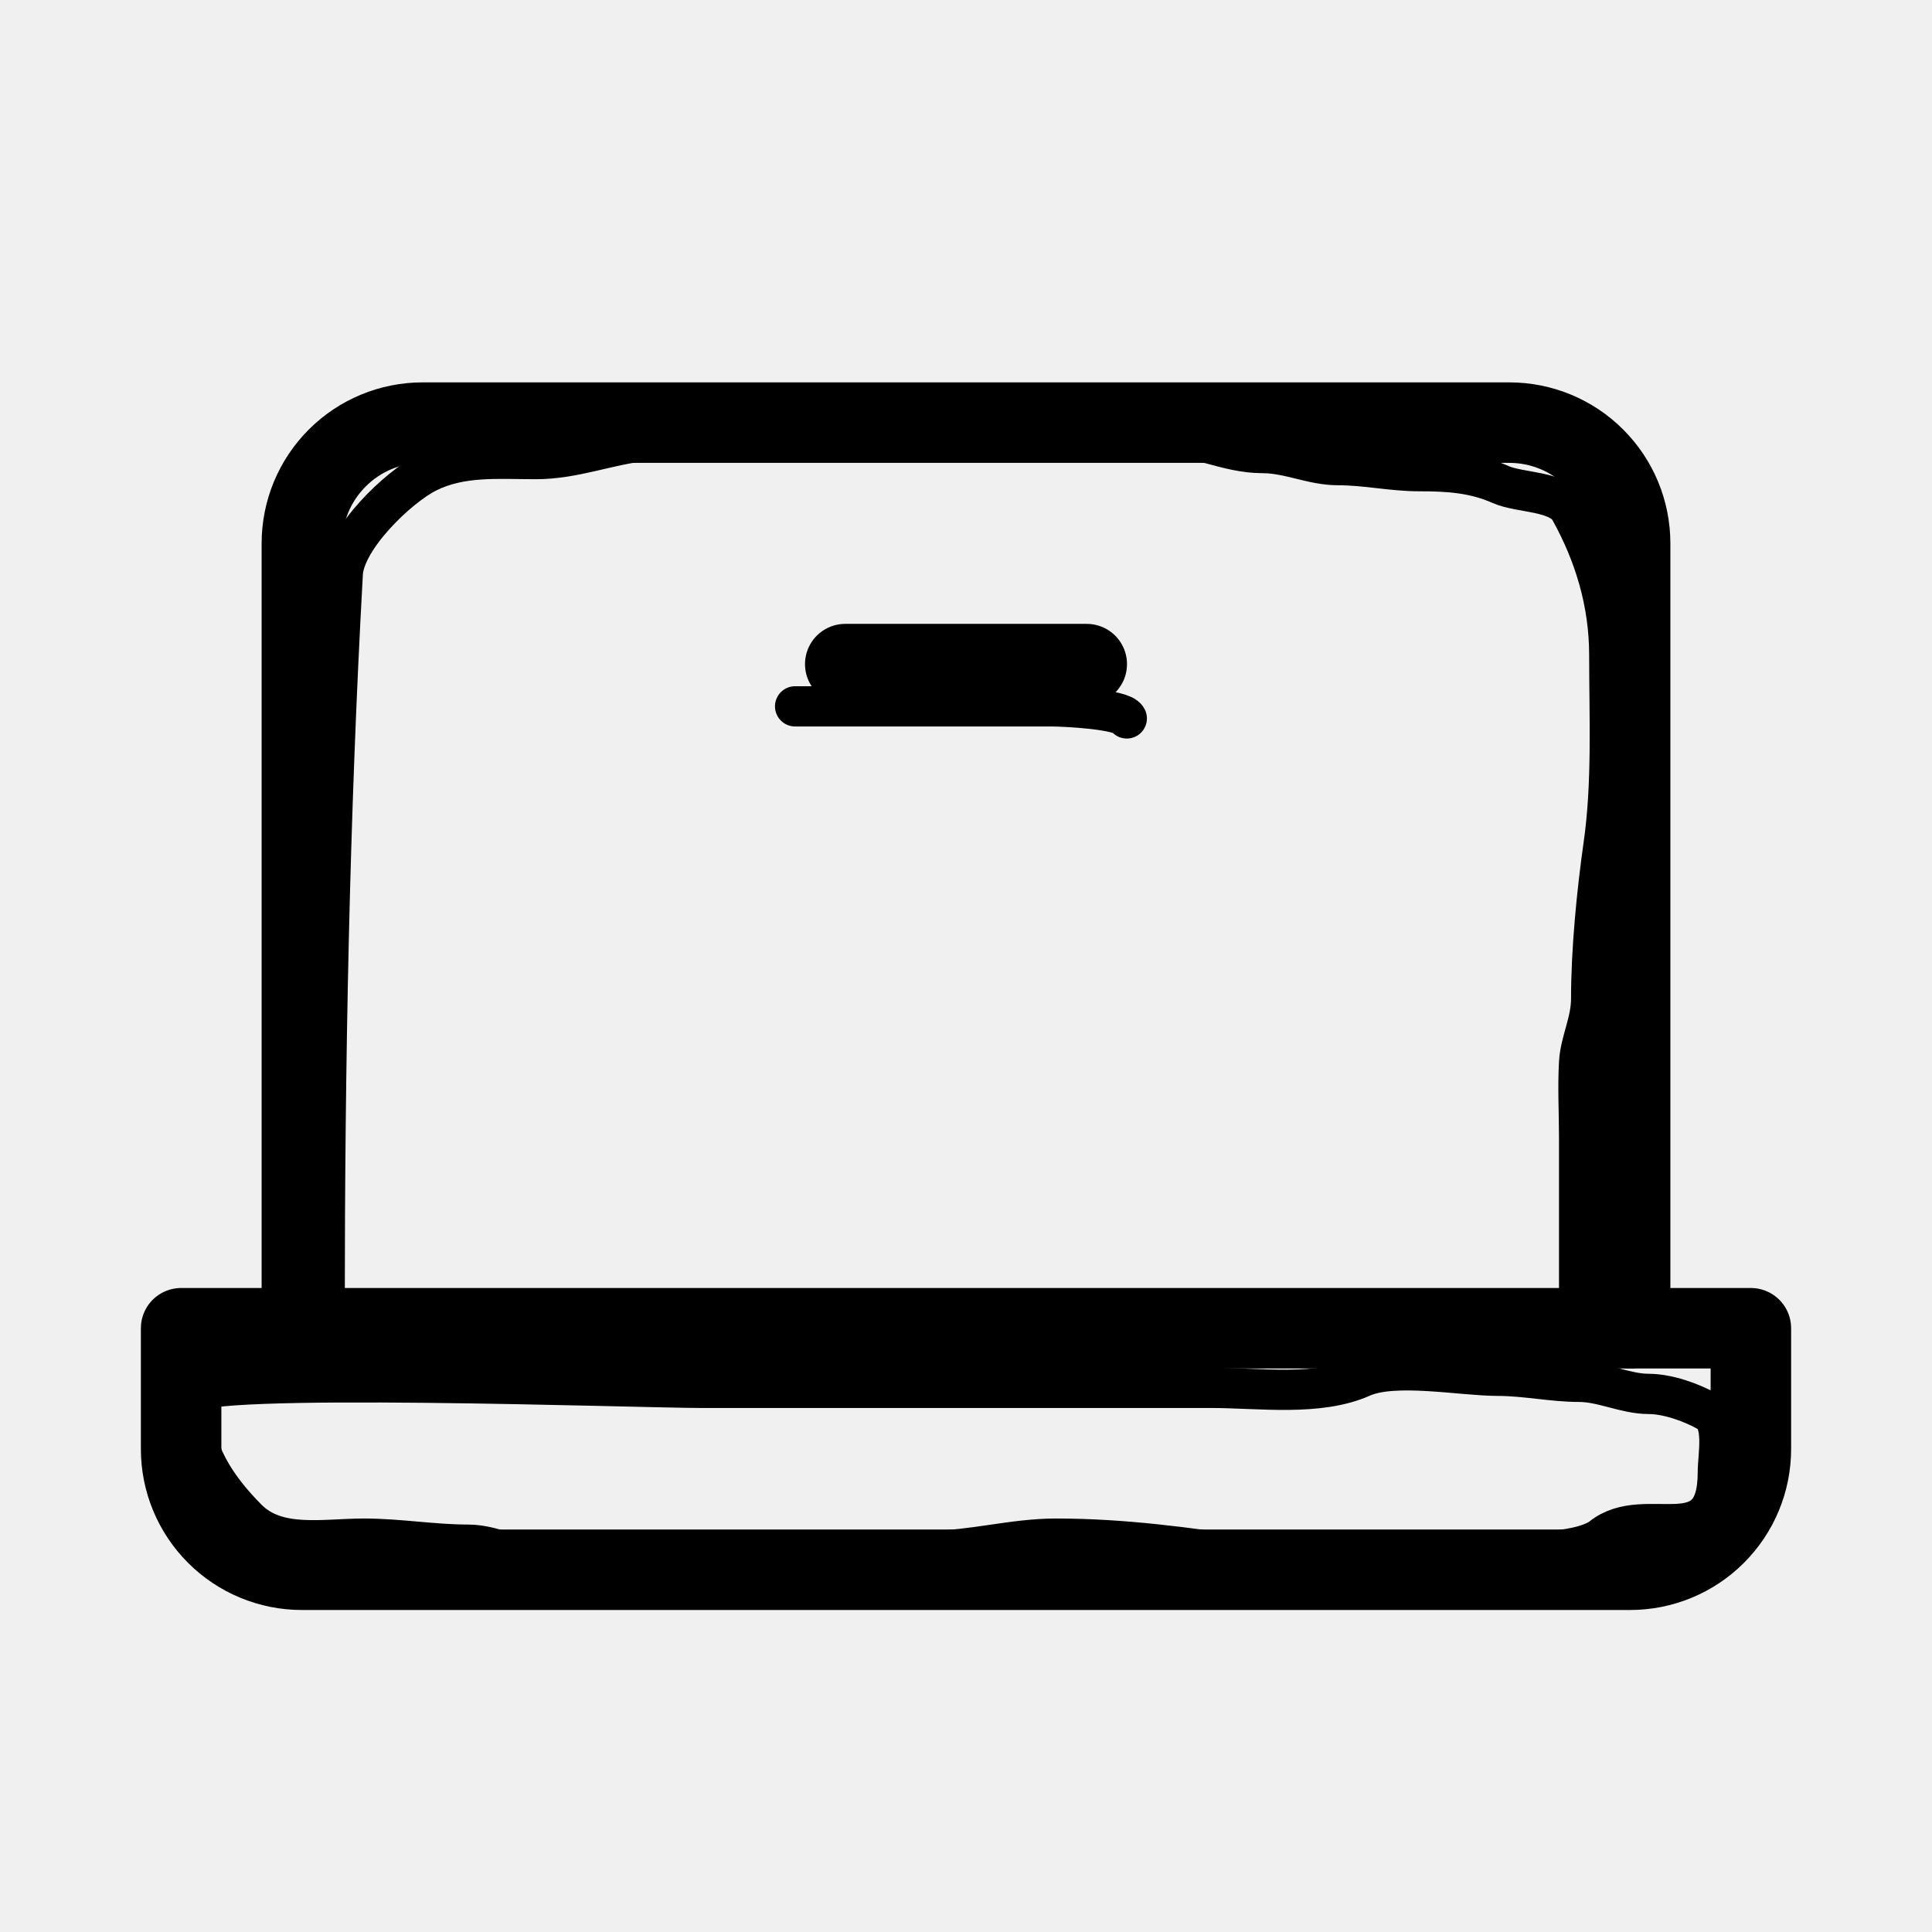
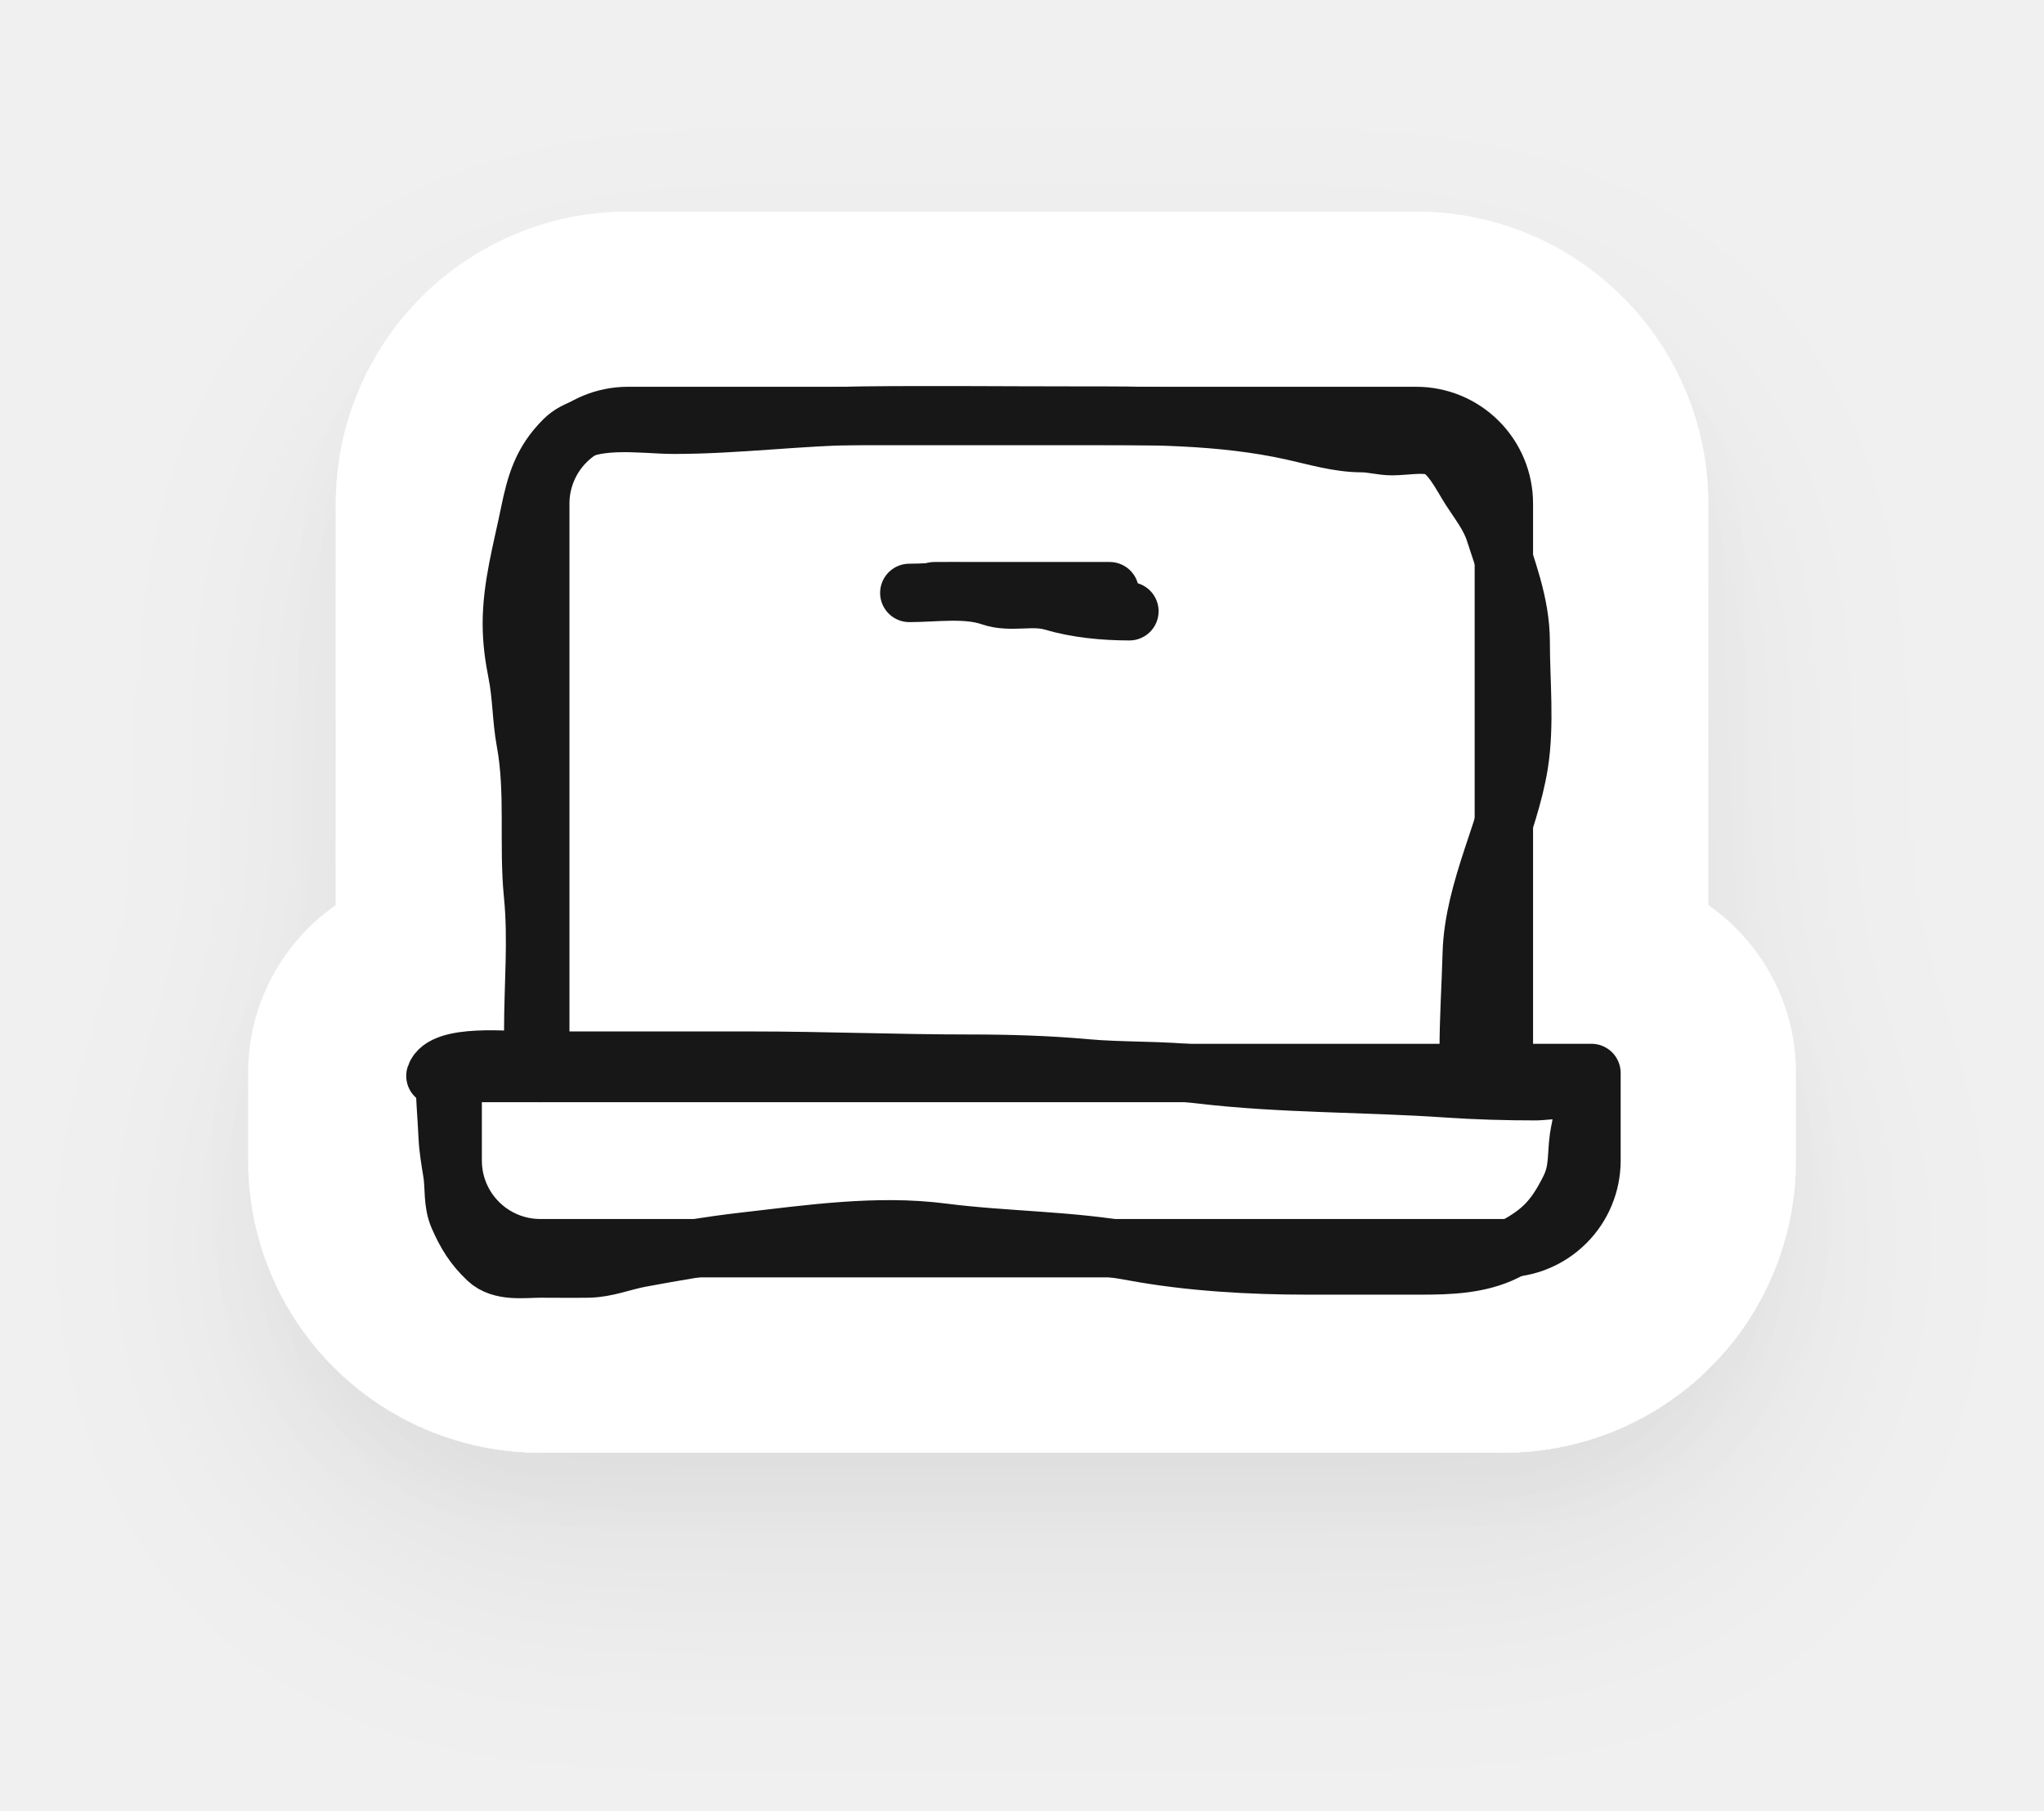
- <svg xmlns="http://www.w3.org/2000/svg" width="48" height="48" viewBox="0 0 48 48" fill="none">
-   <path d="M7.5 33V13.5C7.5 12.704 7.816 11.941 8.379 11.379C8.941 10.816 9.704 10.5 10.5 10.5H37.5C38.296 10.5 39.059 10.816 39.621 11.379C40.184 11.941 40.5 12.704 40.5 13.5V33" stroke="currentColor" stroke-width="2" stroke-linecap="round" stroke-linejoin="round" />
-   <path d="M4.5 33H43.5V36C43.5 36.796 43.184 37.559 42.621 38.121C42.059 38.684 41.296 39 40.5 39H7.5C6.704 39 5.941 38.684 5.379 38.121C4.816 37.559 4.5 36.796 4.5 36V33Z" stroke="currentColor" stroke-width="2" stroke-linecap="round" stroke-linejoin="round" />
-   <path d="M27 16.5H21" stroke="currentColor" stroke-width="2" stroke-linecap="round" stroke-linejoin="round" />
-   <path d="M8.066 32.533C8.066 26.462 8.182 20.263 8.516 14.253C8.565 13.372 9.895 12.098 10.614 11.739C11.457 11.317 12.382 11.406 13.311 11.406C14.265 11.406 15.093 11.053 16.008 10.956C16.961 10.856 17.798 10.507 18.78 10.507C19.604 10.507 20.428 10.507 21.252 10.507C22.895 10.507 24.391 10.806 26.047 10.806C26.974 10.806 27.901 10.806 28.827 10.806C29.713 10.806 30.486 11.256 31.366 11.256C32.025 11.256 32.601 11.556 33.239 11.556C33.948 11.556 34.574 11.706 35.262 11.706C35.982 11.706 36.626 11.746 37.285 12.039C37.77 12.254 38.735 12.188 39.008 12.68C39.616 13.773 39.982 14.976 39.982 16.276C39.982 17.851 40.06 19.46 39.84 20.995C39.67 22.192 39.532 23.616 39.532 24.816C39.532 25.386 39.263 25.876 39.233 26.39C39.196 27.009 39.233 27.642 39.233 28.263C39.233 29.536 39.233 30.81 39.233 32.084" stroke="currentColor" stroke-linecap="round" />
-   <path d="M4.77 34.631C4.837 34.089 15.929 34.481 17.414 34.481C20.017 34.481 22.62 34.481 25.223 34.481C26.846 34.481 28.469 34.481 30.092 34.481C31.285 34.481 32.753 34.697 33.838 34.215C34.649 33.854 36.315 34.181 37.21 34.181C37.894 34.181 38.574 34.331 39.232 34.331C39.812 34.331 40.389 34.631 40.956 34.631C41.423 34.631 42.017 34.835 42.446 35.08C42.86 35.317 42.679 36.166 42.679 36.579C42.679 38.72 40.884 37.325 39.798 38.194C39.526 38.412 38.842 38.527 38.483 38.527C37.747 38.527 37.035 38.826 36.311 38.826C35.377 38.826 34.392 38.976 33.422 38.976C32.608 38.976 31.924 38.797 31.141 38.685C29.476 38.447 27.936 38.227 26.23 38.227C25.172 38.227 24.159 38.527 23.125 38.527C22.833 38.527 22.418 38.656 22.117 38.71C21.057 38.898 19.963 38.826 18.888 38.826C17.153 38.826 15.419 38.826 13.685 38.826C13.003 38.826 12.336 38.377 11.629 38.377C10.763 38.377 9.92 38.227 9.04 38.227C8.041 38.227 6.882 38.475 6.151 37.744C5.363 36.955 4.77 36.048 4.77 34.931" stroke="currentColor" stroke-linecap="round" />
-   <path d="M19.754 17.549C21.152 17.549 22.551 17.549 23.949 17.549C24.674 17.549 25.398 17.549 26.122 17.549C26.451 17.549 27.88 17.62 27.995 17.849" stroke="currentColor" stroke-linecap="round" />
+ <svg xmlns="http://www.w3.org/2000/svg" width="70" height="62" viewBox="0 0 70 62" fill="none">
+   <g filter="url(#filter0_dd_2974_21152)">
+     <mask id="path-1-outside-1_2974_21152" maskUnits="userSpaceOnUse" x="8.502" y="7.246" width="53" height="43" fill="black">
+       <rect fill="white" x="8.502" y="7.246" width="53" height="43" />
+       <path fill-rule="evenodd" clip-rule="evenodd" d="M17.502 35.746V17.246C17.502 16.185 17.923 15.168 18.674 14.418C19.424 13.668 20.441 13.246 21.502 13.246H48.502C49.563 13.246 50.58 13.668 51.33 14.418C52.081 15.168 52.502 16.185 52.502 17.246V35.746H54.502C55.054 35.746 55.502 36.194 55.502 36.746V39.746C55.502 40.807 55.081 41.824 54.33 42.575C53.58 43.325 52.563 43.746 51.502 43.746H18.502C17.441 43.746 16.424 43.325 15.674 42.575C14.923 41.824 14.502 40.807 14.502 39.746L14.502 36.746C14.502 36.194 14.95 35.746 15.502 35.746H17.502Z" />
+     </mask>
+     <path fill-rule="evenodd" clip-rule="evenodd" d="M17.502 35.746V17.246C17.502 16.185 17.923 15.168 18.674 14.418C19.424 13.668 20.441 13.246 21.502 13.246H48.502C49.563 13.246 50.58 13.668 51.33 14.418C52.081 15.168 52.502 16.185 52.502 17.246V35.746H54.502C55.054 35.746 55.502 36.194 55.502 36.746V39.746C55.502 40.807 55.081 41.824 54.33 42.575C53.58 43.325 52.563 43.746 51.502 43.746H18.502C17.441 43.746 16.424 43.325 15.674 42.575C14.923 41.824 14.502 40.807 14.502 39.746L14.502 36.746C14.502 36.194 14.95 35.746 15.502 35.746H17.502Z" fill="white" />
+     <path d="M17.502 17.246H23.502H17.502ZM17.502 35.746V41.746C20.816 41.746 23.502 39.06 23.502 35.746H17.502ZM18.674 14.418L22.916 18.66L22.916 18.66L18.674 14.418ZM51.33 14.418L47.088 18.66V18.66L51.33 14.418ZM52.502 35.746H46.502C46.502 39.06 49.188 41.746 52.502 41.746V35.746ZM15.674 42.575L19.916 38.332H19.916L15.674 42.575ZM14.502 39.746H20.502H14.502ZM14.502 36.746H8.502H14.502ZM11.502 17.246V35.746H23.502V17.246H11.502ZM14.431 10.175C12.556 12.05 11.502 14.594 11.502 17.246H23.502C23.502 17.776 23.291 18.285 22.916 18.66L14.431 10.175ZM21.502 7.246C18.85 7.246 16.306 8.3 14.431 10.175L22.916 18.66C22.541 19.035 22.032 19.246 21.502 19.246V7.246ZM48.502 7.246H21.502V19.246H48.502V7.246ZM55.573 10.175C53.698 8.3 51.154 7.246 48.502 7.246V19.246C47.971 19.246 47.463 19.035 47.088 18.66L55.573 10.175ZM58.502 17.246C58.502 14.594 57.448 12.05 55.573 10.175L47.088 18.66C46.713 18.285 46.502 17.776 46.502 17.246H58.502ZM58.502 35.746V17.246H46.502V35.746H58.502ZM52.502 41.746H54.502V29.746H52.502V41.746ZM54.502 41.746C51.74 41.746 49.502 39.508 49.502 36.746H61.502C61.502 32.88 58.368 29.746 54.502 29.746V41.746ZM49.502 36.746V39.746H61.502V36.746H49.502ZM49.502 39.746C49.502 39.216 49.713 38.707 50.088 38.332L58.573 46.817C60.448 44.942 61.502 42.398 61.502 39.746H49.502ZM50.088 38.332C50.463 37.957 50.971 37.746 51.502 37.746V49.746C54.154 49.746 56.698 48.693 58.573 46.817L50.088 38.332ZM51.502 37.746H18.502V49.746H51.502V37.746ZM18.502 37.746C19.032 37.746 19.541 37.957 19.916 38.332L11.431 46.817C13.306 48.693 15.85 49.746 18.502 49.746V37.746ZM19.916 38.332C20.291 38.707 20.502 39.216 20.502 39.746H8.502C8.502 42.398 9.556 44.942 11.431 46.817L19.916 38.332ZM20.502 39.746V36.746H8.502V39.746H20.502ZM20.502 36.746C20.502 39.508 18.263 41.746 15.502 41.746V29.746C11.636 29.746 8.502 32.88 8.502 36.746H20.502ZM15.502 41.746H17.502V29.746H15.502V41.746Z" fill="white" mask="url(#path-1-outside-1_2974_21152)" />
+     <path d="M18.502 36.746V17.246C18.502 16.45 18.818 15.687 19.381 15.125C19.943 14.562 20.706 14.246 21.502 14.246H48.502C49.298 14.246 50.061 14.562 50.623 15.125C51.186 15.687 51.502 16.45 51.502 17.246V36.746" stroke="#171717" stroke-width="2" stroke-linecap="round" stroke-linejoin="round" />
+     <path d="M15.502 36.746H54.502V39.746C54.502 40.542 54.186 41.305 53.623 41.867C53.061 42.43 52.298 42.746 51.502 42.746H18.502C17.706 42.746 16.943 42.43 16.381 41.867C15.818 41.305 15.502 40.542 15.502 39.746V36.746Z" stroke="#171717" stroke-width="2" stroke-linecap="round" stroke-linejoin="round" />
+     <path d="M38.002 20.246H32.002" stroke="#171717" stroke-width="2" stroke-linecap="round" stroke-linejoin="round" />
+     <path d="M18.262 35.276C18.262 33.76 18.407 32.171 18.256 30.663C18.082 28.924 18.32 27.121 18 25.394C17.858 24.623 17.871 23.828 17.715 23.05C17.601 22.477 17.529 21.938 17.529 21.352C17.529 20.08 17.879 18.852 18.134 17.606C18.345 16.575 18.557 15.822 19.309 15.07C20.157 14.222 22.001 14.546 23.078 14.546C25.247 14.546 27.4 14.257 29.569 14.232C31.941 14.206 34.316 14.232 36.688 14.232C39.243 14.232 41.804 14.212 44.278 14.762C45.037 14.93 45.844 15.175 46.634 15.175C46.986 15.175 47.314 15.279 47.681 15.279C48.124 15.279 48.754 15.149 49.17 15.303C49.683 15.493 50.069 16.307 50.351 16.745C50.66 17.226 51.011 17.66 51.188 18.211C51.584 19.441 52.078 20.663 52.078 21.98C52.078 23.342 52.234 24.815 52.02 26.162C51.678 28.313 50.464 30.455 50.403 32.658C50.372 33.778 50.298 34.884 50.298 36.009" stroke="#171717" stroke-width="2" stroke-linecap="round" />
+     <path d="M31.141 20.305C32.035 20.305 33.092 20.138 33.944 20.433C34.607 20.662 35.358 20.395 36.038 20.596C36.873 20.843 37.801 20.933 38.678 20.933" stroke="#171717" stroke-width="2" stroke-linecap="round" />
+     <path d="M15.226 36.741C15.226 37.476 15.299 38.189 15.331 38.917C15.348 39.321 15.423 39.755 15.488 40.156C15.57 40.663 15.492 41.185 15.703 41.668C15.96 42.256 16.221 42.682 16.692 43.128C17.16 43.571 17.941 43.442 18.524 43.442C19.065 43.442 19.606 43.45 20.147 43.442C20.764 43.433 21.331 43.192 21.932 43.081C23.098 42.866 24.282 42.657 25.463 42.523C27.679 42.27 30.024 41.919 32.268 42.209C34.445 42.49 36.674 42.466 38.834 42.866C40.736 43.218 42.833 43.337 44.755 43.337C46.062 43.337 47.369 43.337 48.676 43.337C49.64 43.337 50.672 43.302 51.555 42.86C52.7 42.288 53.188 41.85 53.753 40.72C54.069 40.087 53.979 39.601 54.073 38.94C54.115 38.649 54.377 37.647 54.149 37.393C53.991 37.217 52.819 37.37 52.625 37.37C51.584 37.37 50.569 37.342 49.531 37.271C46.738 37.078 43.891 37.126 41.103 36.794C39.796 36.638 38.479 36.703 37.171 36.584C35.869 36.466 34.516 36.427 33.21 36.427C30.709 36.427 28.197 36.323 25.707 36.323C23.156 36.323 20.604 36.323 18.053 36.323C17.471 36.323 15.171 36.069 14.912 36.846" stroke="#171717" stroke-width="2" stroke-linecap="round" />
+   </g>
+   <defs>
+     <filter id="filter0_dd_2974_21152" x="0.502" y="-0.254" width="69" height="64" filterUnits="userSpaceOnUse" color-interpolation-filters="sRGB">
+       <feFlood flood-opacity="0" result="BackgroundImageFix" />
+       <feColorMatrix in="SourceAlpha" type="matrix" values="0 0 0 0 0 0 0 0 0 0 0 0 0 0 0 0 0 0 127 0" result="hardAlpha" />
+       <feOffset dy="2" />
+       <feGaussianBlur stdDeviation="1" />
+       <feComposite in2="hardAlpha" operator="out" />
+       <feColorMatrix type="matrix" values="0 0 0 0 0 0 0 0 0 0 0 0 0 0 0 0 0 0 0.02 0" />
+       <feBlend mode="normal" in2="BackgroundImageFix" result="effect1_dropShadow_2974_21152" />
+       <feColorMatrix in="SourceAlpha" type="matrix" values="0 0 0 0 0 0 0 0 0 0 0 0 0 0 0 0 0 0 127 0" result="hardAlpha" />
+       <feOffset dy="4" />
+       <feGaussianBlur stdDeviation="4" />
+       <feComposite in2="hardAlpha" operator="out" />
+       <feColorMatrix type="matrix" values="0 0 0 0 0 0 0 0 0 0 0 0 0 0 0 0 0 0 0.06 0" />
+       <feBlend mode="normal" in2="effect1_dropShadow_2974_21152" result="effect2_dropShadow_2974_21152" />
+       <feBlend mode="normal" in="SourceGraphic" in2="effect2_dropShadow_2974_21152" result="shape" />
+     </filter>
+   </defs>
</svg>
